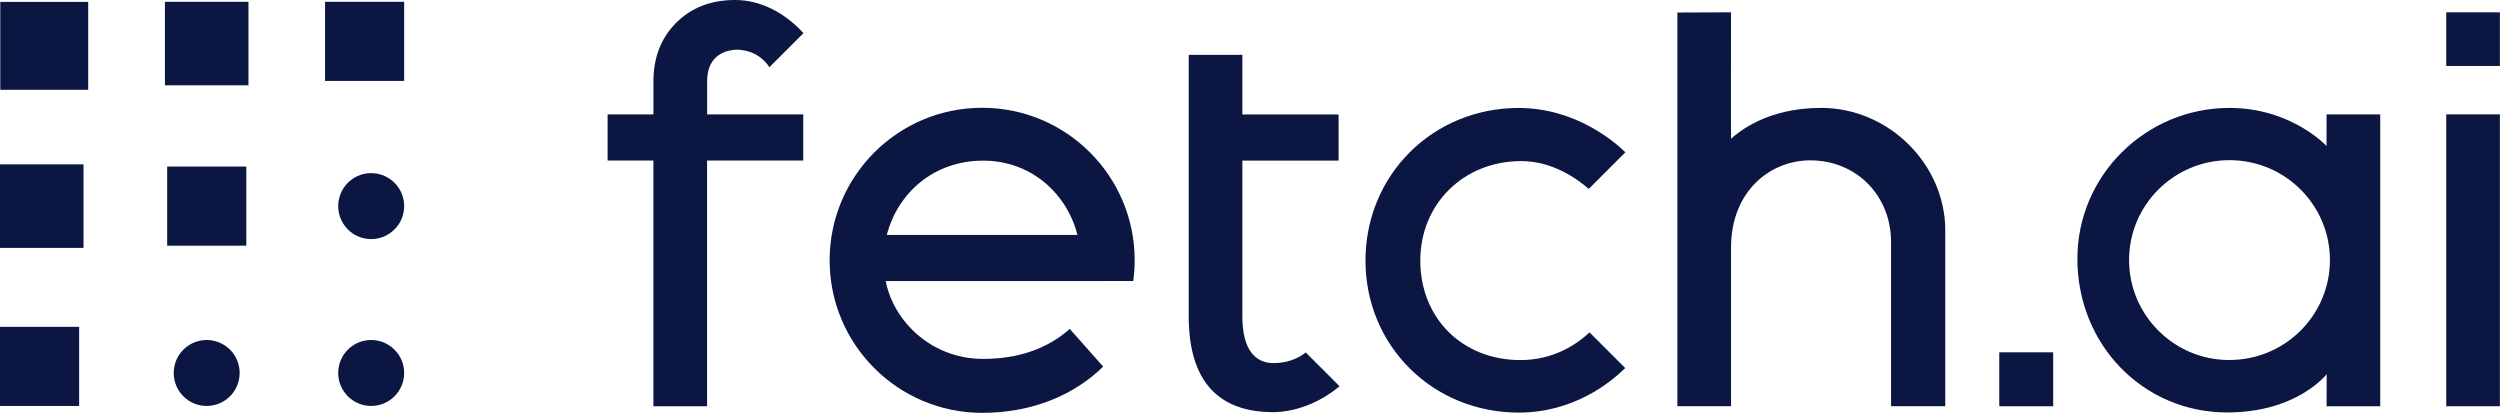
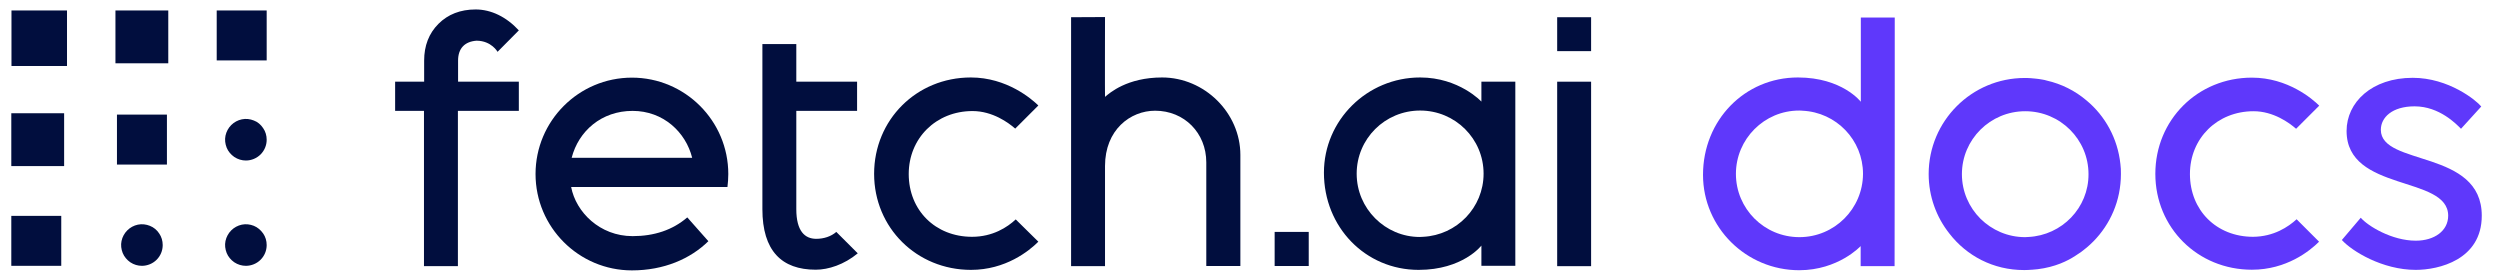
- <svg xmlns="http://www.w3.org/2000/svg" width="109" height="18" viewBox="0 0 109 18" fill="none">
-   <path d="M108.995 4.986H106.656V17.712H108.995V4.986Z" fill="#0B1742" />
-   <path d="M82.45 17.711V10.554C82.45 8.523 80.935 6.991 78.927 6.991C77.21 6.991 75.473 8.301 75.473 10.806V17.711H73.133V0.546L75.473 0.537C75.473 0.537 75.465 6.053 75.473 6.047C75.786 5.782 77.001 4.704 79.405 4.704C82.337 4.704 84.814 7.151 84.814 10.047V17.711H82.45Z" fill="#0B1742" />
-   <path d="M108.995 0.537H106.656V2.876H108.995V0.537Z" fill="#0B1742" />
-   <path d="M89.519 15.361H87.168V17.713H89.519V15.361Z" fill="#0B1742" />
-   <path d="M17.379 8.188C17.537 8.424 17.621 8.702 17.621 8.986C17.621 9.368 17.47 9.733 17.2 10.003C16.931 10.272 16.565 10.424 16.184 10.424C15.899 10.424 15.621 10.34 15.385 10.182C15.149 10.024 14.964 9.799 14.855 9.537C14.747 9.274 14.718 8.985 14.774 8.706C14.829 8.427 14.966 8.171 15.167 7.97C15.368 7.769 15.624 7.632 15.903 7.576C16.182 7.521 16.471 7.549 16.734 7.658C16.996 7.767 17.221 7.951 17.379 8.188Z" fill="#0B1742" />
-   <path d="M17.379 15.463C17.537 15.699 17.621 15.977 17.621 16.262C17.621 16.643 17.47 17.009 17.2 17.278C16.931 17.548 16.565 17.699 16.184 17.699C15.899 17.699 15.621 17.615 15.385 17.457C15.149 17.299 14.964 17.075 14.855 16.812C14.747 16.549 14.718 16.26 14.774 15.981C14.829 15.702 14.966 15.446 15.167 15.245C15.368 15.044 15.624 14.907 15.903 14.852C16.182 14.796 16.471 14.825 16.734 14.934C16.996 15.043 17.221 15.227 17.379 15.463Z" fill="#0B1742" />
-   <path d="M17.622 0.078H14.172V3.528H17.622V0.078Z" fill="#0B1742" />
-   <path d="M10.207 15.463C10.365 15.699 10.449 15.977 10.449 16.262C10.449 16.643 10.298 17.009 10.028 17.278C9.759 17.548 9.393 17.699 9.012 17.699C8.727 17.699 8.45 17.615 8.213 17.457C7.977 17.299 7.792 17.075 7.684 16.812C7.575 16.549 7.546 16.26 7.602 15.981C7.657 15.702 7.794 15.446 7.995 15.245C8.196 15.044 8.452 14.907 8.731 14.852C9.01 14.796 9.299 14.825 9.562 14.934C9.825 15.043 10.049 15.227 10.207 15.463Z" fill="#0B1742" />
-   <path d="M10.739 7.262H7.289V10.712H10.739V7.262Z" fill="#0B1742" />
-   <path d="M10.833 0.078H7.191V3.72H10.833V0.078Z" fill="#0B1742" />
-   <path d="M3.845 0.082H0.012V3.915H3.845V0.082Z" fill="#0B1742" />
-   <path d="M3.45 14.25H0V17.7H3.45V14.25Z" fill="#0B1742" />
-   <path d="M3.642 7.166H0V10.808H3.642V7.166Z" fill="#0B1742" />
-   <path d="M32.104 2.164C33.133 2.176 33.543 2.933 33.543 2.933L35.027 1.449L35.025 1.449L35.03 1.444C34.173 0.512 33.121 0 32.047 0C31.003 0 30.14 0.334 29.482 0.992C28.824 1.65 28.49 2.506 28.49 3.535V4.987H26.492V6.998H28.488V17.712H30.828V6.998H35.022V4.987H30.832V3.535C30.832 2.697 31.283 2.215 32.104 2.164Z" fill="#0B1742" />
-   <path d="M66.289 15.699C63.76 15.699 61.925 13.875 61.925 11.361C61.925 8.888 63.817 7.023 66.325 7.023C67.712 7.023 68.799 7.824 69.27 8.238L70.867 6.64C70.409 6.193 68.698 4.707 66.213 4.707C62.468 4.707 59.535 7.63 59.535 11.361C59.535 15.078 62.469 17.989 66.214 17.989C68.604 17.989 70.216 16.683 70.859 16.047L69.304 14.492C68.73 15.027 67.725 15.699 66.289 15.699Z" fill="#0B1742" />
-   <path d="M55.54 15.831C54.761 15.831 54.167 15.304 54.167 13.783V7.001H58.362V4.99H54.167V2.393H51.828V13.783C51.828 16.662 53.156 17.969 55.51 17.969C56.384 17.969 57.463 17.625 58.404 16.841L56.93 15.367C56.56 15.666 56.062 15.831 55.54 15.831Z" fill="#0B1742" />
-   <path d="M42.863 15.648C40.588 15.648 38.947 13.979 38.618 12.255H48.043V12.251H49.41C49.45 11.956 49.472 11.655 49.472 11.35C49.472 7.677 46.495 4.699 42.822 4.699C39.149 4.699 36.172 7.677 36.172 11.35C36.172 15.022 39.149 18 42.822 18C45.027 18 46.847 17.21 48.099 15.984L46.642 14.342C45.631 15.232 44.36 15.648 42.863 15.648ZM42.863 7.004C44.981 7.004 46.529 8.466 46.976 10.243H38.665C39.145 8.395 40.727 7.004 42.863 7.004Z" fill="#0B1742" />
-   <path d="M101.438 4.987L101.437 6.366C101.437 6.366 99.905 4.705 97.209 4.705C93.55 4.705 90.574 7.654 90.574 11.278C90.574 15.038 93.445 17.983 97.109 17.983C100.162 17.983 101.444 16.312 101.444 16.312L101.439 17.713H103.778V4.987H101.438ZM97.415 15.69C97.339 15.694 97.263 15.696 97.186 15.696C95.987 15.696 94.898 15.208 94.11 14.419C93.318 13.631 92.828 12.542 92.828 11.339C92.828 8.933 94.788 6.983 97.206 6.983C99.624 6.983 101.585 8.933 101.585 11.339C101.585 13.675 99.736 15.581 97.415 15.69Z" fill="#0B1742" />
+ <svg xmlns="http://www.w3.org/2000/svg" width="161" height="18" viewBox="0 0 161 18" fill="none">
+   <path d="M102.467 5.261H100.282V17.141H102.467V5.261Z" fill="#010E3E" />
+   <path d="M77.685 17.13V10.456C77.685 8.565 76.272 7.13 74.391 7.13C72.793 7.13 71.163 8.359 71.163 10.695V17.141H68.978V1.109L71.163 1.098C71.163 1.098 71.152 6.25 71.163 6.239C71.456 5.989 72.587 4.989 74.837 4.989C77.576 4.989 79.88 7.272 79.88 9.978V17.13H77.685Z" fill="#010E3E" />
+   <path d="M102.467 1.109H100.282V3.293H102.467V1.109Z" fill="#010E3E" />
+   <path d="M84.282 14.935H82.087V17.131H84.282V14.935Z" fill="#010E3E" />
+   <path d="M16.945 8.25C17.098 8.467 17.174 8.728 17.174 9C17.174 9.359 17.032 9.695 16.782 9.945C16.532 10.195 16.185 10.337 15.837 10.337C15.576 10.337 15.315 10.261 15.087 10.108C14.869 9.956 14.695 9.75 14.598 9.511C14.5 9.261 14.467 9 14.521 8.739C14.576 8.478 14.706 8.239 14.891 8.054C15.076 7.869 15.315 7.739 15.576 7.685C15.837 7.63 16.108 7.663 16.348 7.761C16.587 7.848 16.793 8.022 16.945 8.25Z" fill="#010E3E" />
+   <path d="M16.945 15.033C17.098 15.25 17.174 15.511 17.174 15.783C17.174 16.141 17.032 16.478 16.782 16.728C16.532 16.978 16.185 17.119 15.837 17.119C15.576 17.119 15.315 17.043 15.087 16.891C14.869 16.739 14.695 16.533 14.598 16.293C14.5 16.043 14.467 15.783 14.521 15.522C14.576 15.261 14.706 15.022 14.891 14.837C15.076 14.652 15.315 14.522 15.576 14.467C15.837 14.413 16.108 14.446 16.348 14.543C16.587 14.641 16.793 14.815 16.945 15.033Z" fill="#010E3E" />
+   <path d="M17.174 0.674H13.956V3.891H17.174V0.674Z" fill="#010E3E" />
+   <path d="M10.25 15.033C10.402 15.25 10.478 15.511 10.478 15.783C10.478 16.141 10.337 16.478 10.087 16.728C9.837 16.978 9.489 17.119 9.141 17.119C8.88 17.119 8.619 17.043 8.391 16.891C8.174 16.739 8 16.533 7.902 16.293C7.804 16.043 7.772 15.783 7.826 15.522C7.88 15.261 8.011 15.022 8.196 14.837C8.38 14.652 8.619 14.522 8.88 14.467C9.141 14.413 9.413 14.446 9.652 14.543C9.902 14.641 10.109 14.815 10.25 15.033Z" fill="#010E3E" />
+   <path d="M10.75 7.38H7.532V10.598H10.75V7.38Z" fill="#010E3E" />
+   <path d="M10.837 0.674H7.435V4.076H10.837V0.674Z" fill="#010E3E" />
+   <path d="M4.315 0.674H0.739V4.25H4.315V0.674Z" fill="#010E3E" />
+   <path d="M3.945 13.902H0.728V17.119H3.945V13.902Z" fill="#010E3E" />
+   <path d="M4.13 7.293H0.728V10.696H4.13V7.293Z" fill="#010E3E" />
+   <path d="M30.696 2.62C31.652 2.63 32.043 3.337 32.043 3.337L33.413 1.956C32.609 1.087 31.63 0.609 30.63 0.609C29.652 0.609 28.848 0.924 28.239 1.533C27.619 2.152 27.315 2.946 27.315 3.902V5.261H25.446V7.141H27.304V17.141H29.489V7.141H30.978H33.413V5.261H30.109H29.5V3.902C29.5 3.12 29.924 2.674 30.696 2.62Z" fill="#010E3E" />
+   <path d="M62.598 15.25C60.239 15.25 58.522 13.543 58.522 11.206C58.522 8.902 60.282 7.152 62.63 7.152C63.924 7.152 64.945 7.902 65.38 8.282L66.869 6.793C66.445 6.38 64.848 4.989 62.522 4.989C59.022 4.989 56.293 7.717 56.293 11.195C56.293 14.663 59.032 17.38 62.532 17.38C64.761 17.38 66.272 16.163 66.869 15.565L65.413 14.13C64.88 14.63 63.935 15.25 62.598 15.25Z" fill="#010E3E" />
+   <path d="M52.565 15.38C51.837 15.38 51.282 14.891 51.282 13.467V7.141H55.196V5.261H51.282V2.837H49.098V13.467C49.098 16.152 50.337 17.369 52.532 17.369C53.348 17.369 54.358 17.043 55.239 16.315L53.858 14.935C53.522 15.228 53.054 15.38 52.565 15.38Z" fill="#010E3E" />
+   <path d="M40.739 15.207C38.619 15.207 37.087 13.652 36.782 12.043H45.576H46.848C46.88 11.772 46.902 11.489 46.902 11.207C46.902 7.783 44.119 5 40.696 5C37.272 5 34.489 7.783 34.489 11.207C34.489 14.63 37.272 17.413 40.696 17.413C42.75 17.413 44.456 16.674 45.619 15.533L44.261 14C43.315 14.815 42.13 15.207 40.739 15.207ZM40.739 7.141C42.717 7.141 44.163 8.511 44.576 10.163H36.815C37.261 8.435 38.739 7.141 40.739 7.141Z" fill="#010E3E" />
+   <path d="M95.402 5.261V6.543C95.402 6.543 93.967 4.989 91.457 4.989C88.043 4.989 85.261 7.739 85.261 11.119C85.261 14.63 87.935 17.38 91.359 17.38C94.207 17.38 95.402 15.815 95.402 15.815V17.119H97.587V5.261H95.402ZM91.652 15.25C91.587 15.25 91.511 15.261 91.435 15.261C90.315 15.261 89.304 14.804 88.565 14.065C87.826 13.326 87.37 12.315 87.37 11.185C87.37 8.935 89.196 7.119 91.457 7.119C93.717 7.119 95.543 8.935 95.543 11.185C95.543 13.369 93.815 15.141 91.652 15.25Z" fill="#010E3E" />
+   <path d="M147.902 14.12L149.347 15.565C148.75 16.163 147.25 17.37 145.021 17.37C141.532 17.37 138.804 14.663 138.804 11.196C138.804 7.717 141.532 5 145.021 5C147.337 5 148.934 6.38 149.358 6.804L147.869 8.293C147.434 7.913 146.413 7.163 145.13 7.163C142.793 7.163 141.032 8.902 141.032 11.207C141.032 13.543 142.739 15.25 145.097 15.25C146.434 15.239 147.369 14.609 147.902 14.12Z" fill="#5F38FB" />
+   <path d="M159.826 13.891C159.826 9.598 153.326 10.717 153.326 8.359C153.326 7.565 154.054 6.848 155.5 6.848C157.109 6.848 158.206 8.011 158.489 8.293L159.793 6.859C159.478 6.467 157.696 5.011 155.38 5.011C152.75 5.011 151.12 6.587 151.12 8.435C151.12 12.391 157.663 11.272 157.663 13.891C157.663 14.869 156.772 15.5 155.576 15.5C154.033 15.5 152.489 14.554 152.033 14.022L150.815 15.456C151.467 16.174 153.424 17.38 155.576 17.38C157.043 17.38 159.826 16.739 159.826 13.891Z" fill="#5F38FB" />
+   <path d="M136.554 10.565C136.38 8.924 135.576 7.467 134.369 6.467C133.641 5.848 132.76 5.402 131.793 5.185C131.75 5.174 131.717 5.163 131.674 5.152C131.619 5.141 131.554 5.13 131.5 5.12C131.369 5.098 131.239 5.076 131.108 5.065C131.065 5.065 131.032 5.054 130.989 5.054C130.913 5.043 130.837 5.043 130.76 5.033C130.684 5.033 130.597 5.022 130.521 5.022C130.489 5.022 130.456 5.022 130.413 5.022C130.402 5.022 130.391 5.022 130.391 5.022C126.978 5.022 124.206 7.793 124.206 11.207C124.206 12.652 124.706 13.989 125.543 15.043C126.652 16.478 128.369 17.391 130.337 17.391C130.347 17.391 130.347 17.391 130.358 17.391C130.369 17.391 130.38 17.391 130.402 17.391C130.554 17.391 130.695 17.38 130.847 17.37C130.858 17.37 130.869 17.37 130.869 17.37C130.989 17.359 131.108 17.348 131.228 17.337C132.358 17.196 133.152 16.804 133.663 16.467C133.913 16.315 134.152 16.141 134.38 15.946C135.576 14.946 136.391 13.489 136.554 11.848C136.576 11.641 136.587 11.424 136.587 11.207C136.597 10.989 136.576 10.772 136.554 10.565ZM130.63 15.261C130.565 15.261 130.489 15.272 130.413 15.272C129.293 15.272 128.282 14.815 127.543 14.087C126.804 13.348 126.347 12.337 126.347 11.217C126.347 8.978 128.174 7.163 130.424 7.163C132.674 7.163 134.5 8.978 134.5 11.217C134.51 13.38 132.793 15.152 130.63 15.261Z" fill="#5F38FB" />
+   <path d="M122.022 1.13H119.837V6.554C119.837 6.554 118.641 4.989 115.783 4.989C112.359 4.989 109.674 7.739 109.674 11.261C109.674 14.652 112.456 17.402 115.87 17.402C118.391 17.402 119.826 15.848 119.826 15.848V17.141H122.011C122.022 17.13 122.022 1.217 122.022 1.13ZM115.88 15.272C113.62 15.272 111.793 13.446 111.793 11.196C111.793 10.076 112.25 9.054 112.989 8.315C113.728 7.576 114.739 7.12 115.859 7.12C115.935 7.12 116 7.12 116.076 7.13C118.25 7.228 119.978 9.011 119.978 11.196C119.967 13.446 118.141 15.272 115.88 15.272Z" fill="#5F38FB" />
</svg>
